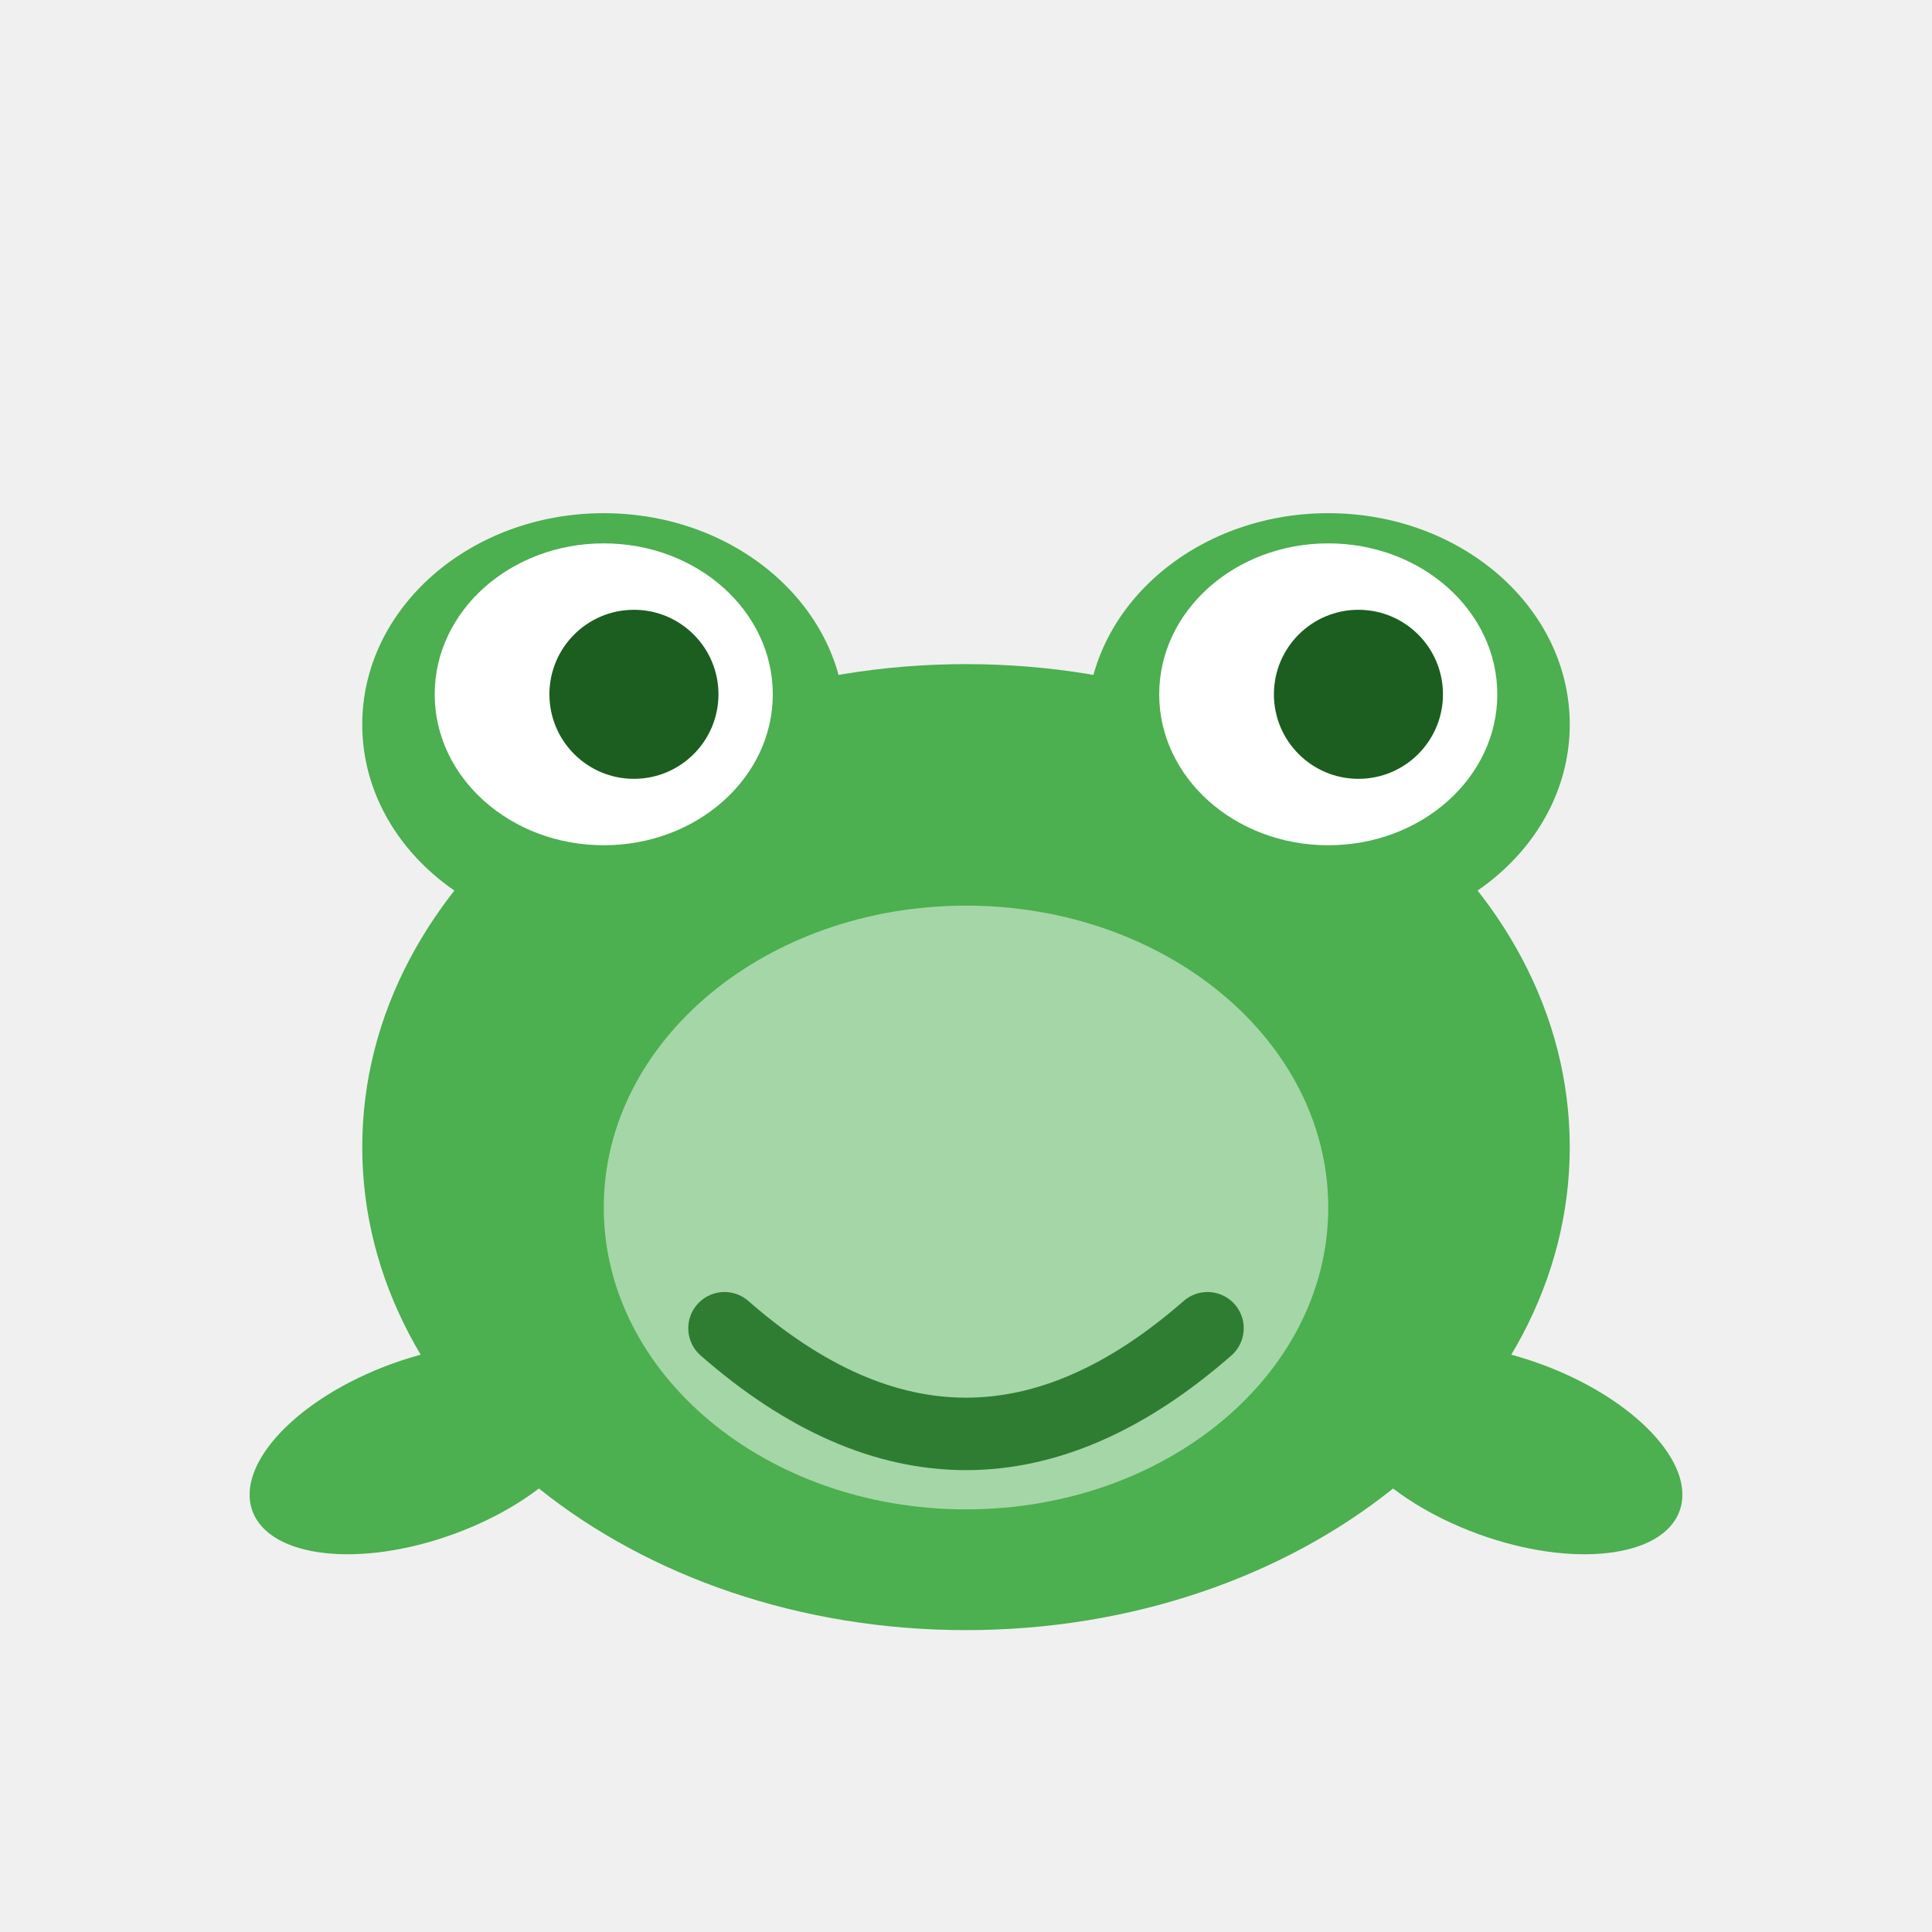
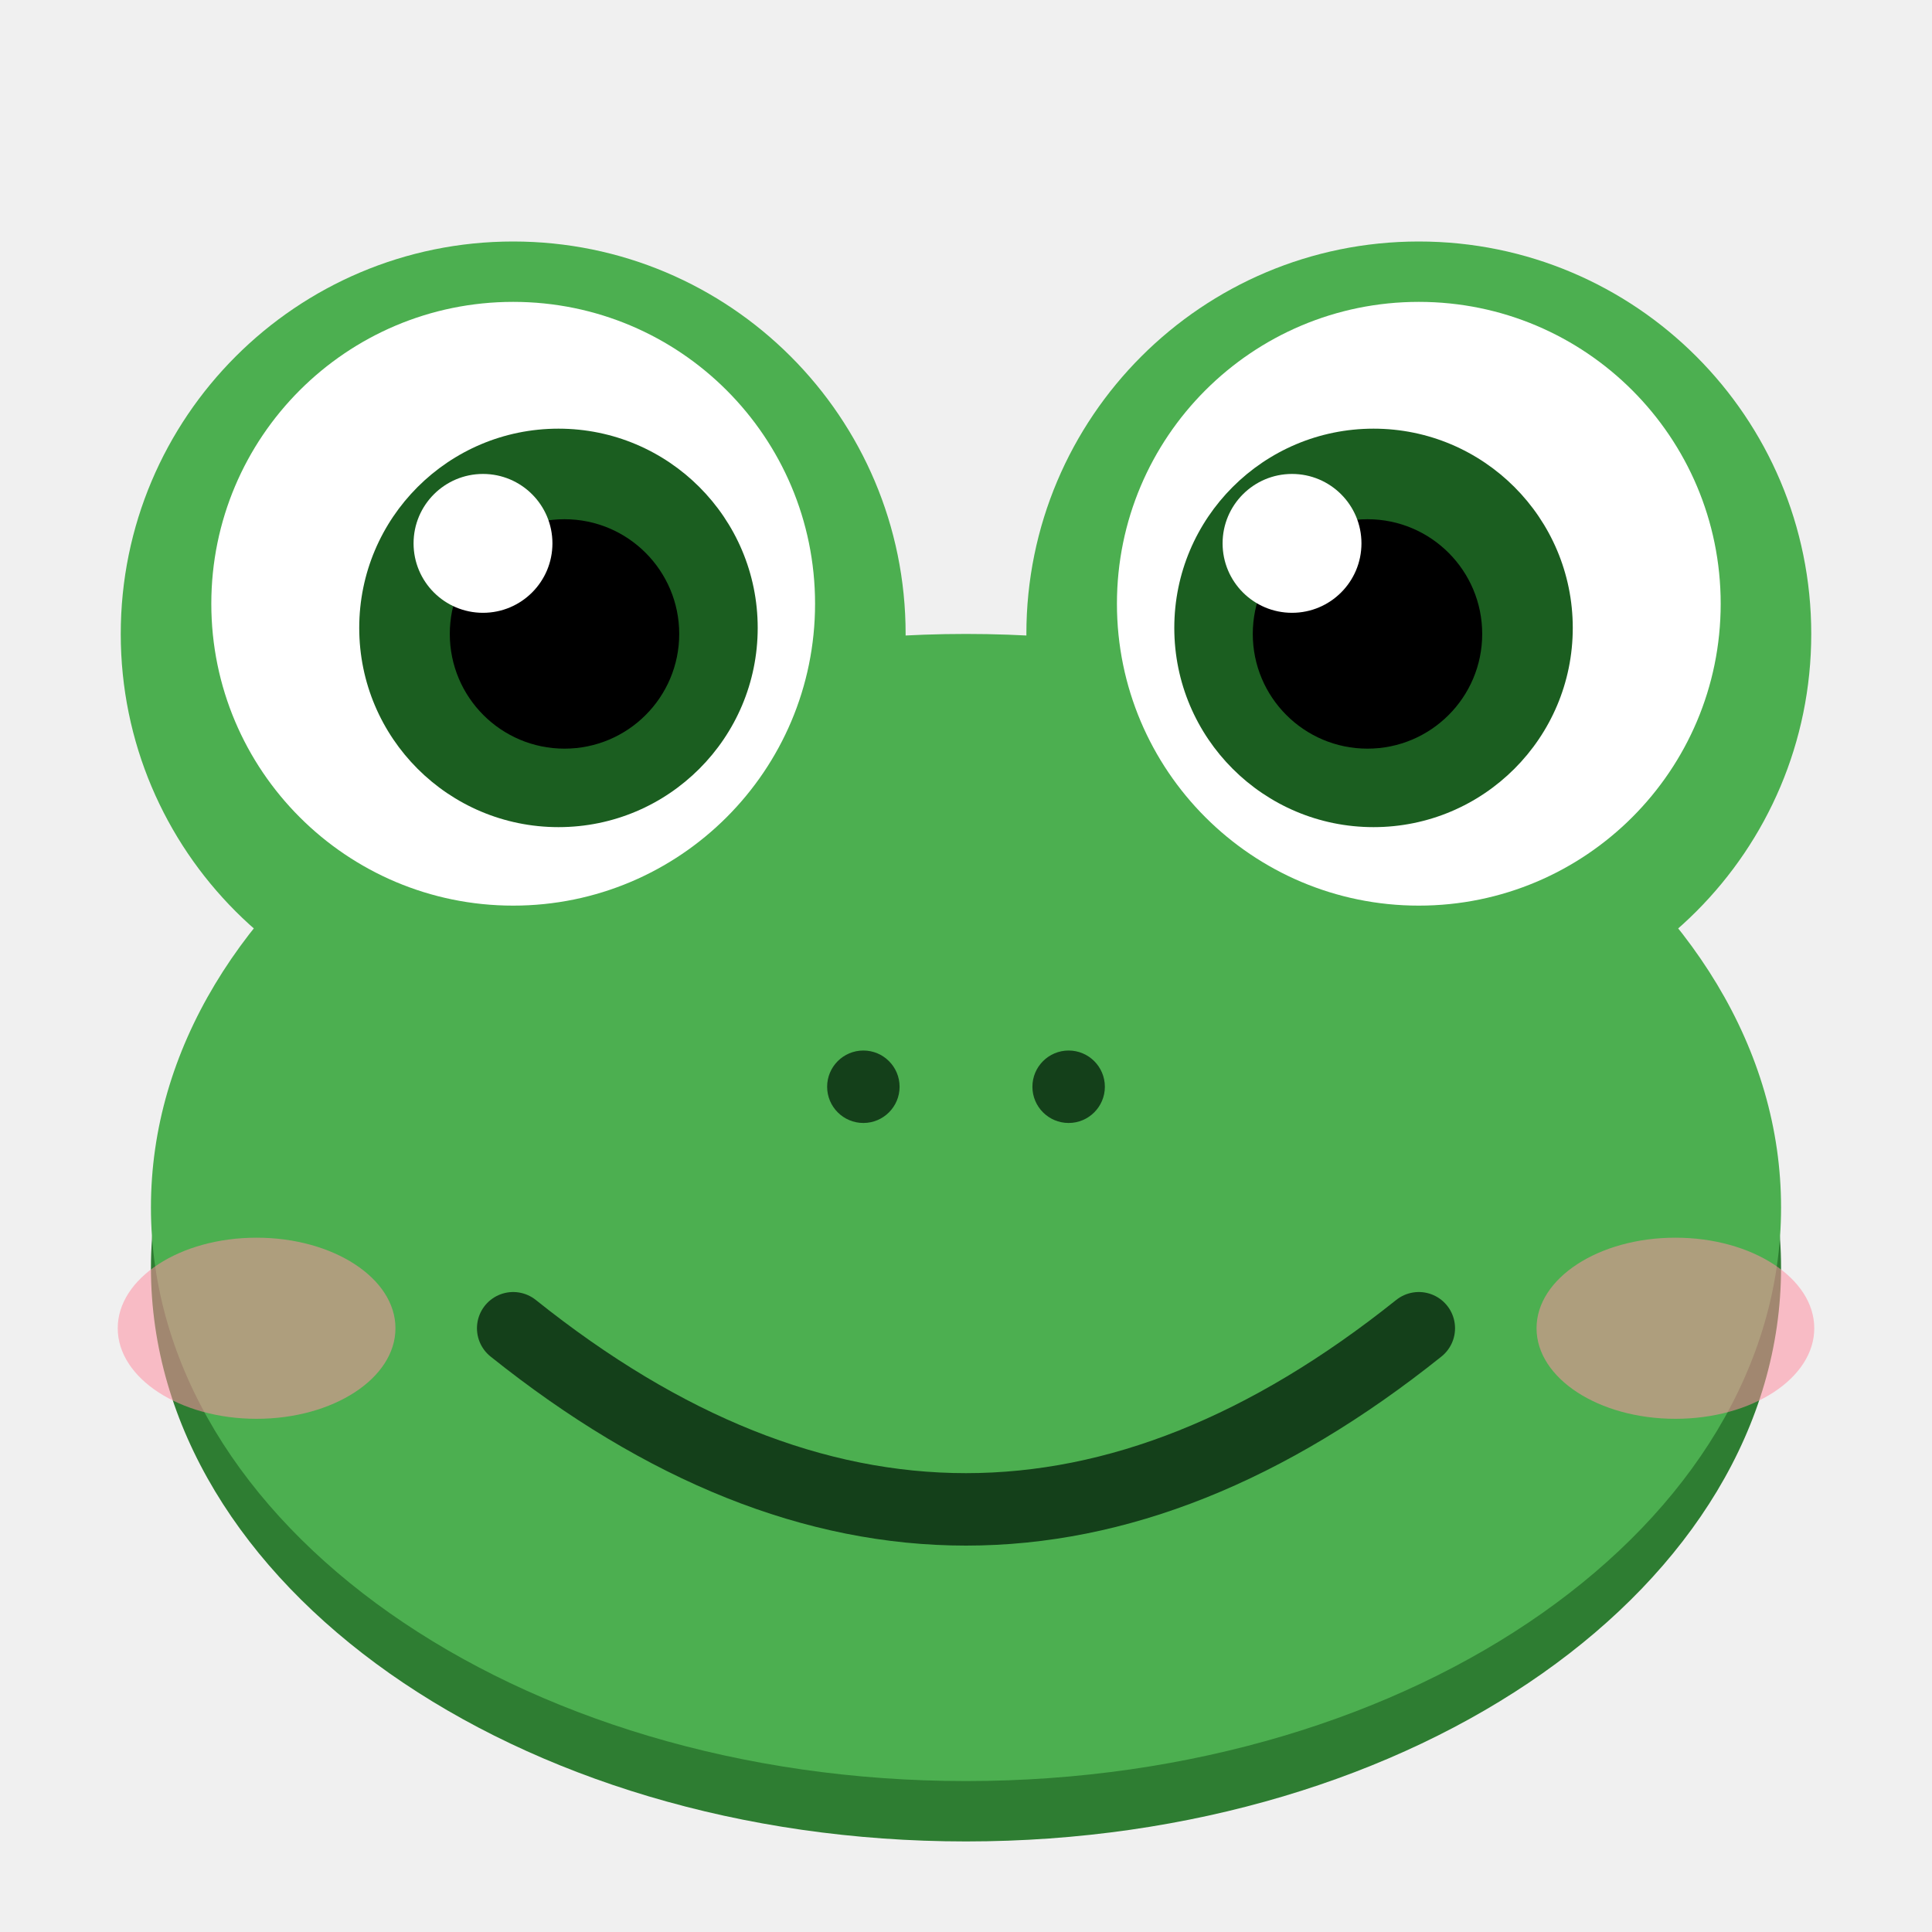
- <svg xmlns="http://www.w3.org/2000/svg" viewBox="0 0 32 32">
-   <ellipse cx="16" cy="19" rx="10" ry="8" fill="#4caf50" />
-   <ellipse cx="16" cy="20" rx="6" ry="5" fill="#a5d6a7" />
-   <ellipse cx="10" cy="12" rx="4" ry="3.5" fill="#4caf50" />
-   <ellipse cx="22" cy="12" rx="4" ry="3.5" fill="#4caf50" />
-   <ellipse cx="10" cy="11.5" rx="2.8" ry="2.5" fill="#fff" />
-   <ellipse cx="22" cy="11.5" rx="2.8" ry="2.5" fill="#fff" />
-   <circle cx="10.5" cy="11.5" r="1.4" fill="#1b5e20" />
-   <circle cx="22.5" cy="11.5" r="1.4" fill="#1b5e20" />
-   <path d="M12 22 Q16 25.5 20 22" stroke="#2e7d32" stroke-width="1.2" fill="none" stroke-linecap="round" />
-   <ellipse cx="7" cy="24" rx="3" ry="1.5" fill="#4caf50" transform="rotate(-20 7 24)" />
-   <ellipse cx="25" cy="24" rx="3" ry="1.5" fill="#4caf50" transform="rotate(20 25 24)" />
+ <svg xmlns="http://www.w3.org/2000/svg" viewBox="0 0 64 64">
+   <ellipse cx="32" cy="42" rx="27" ry="19" fill="#2e7d32" />
+   <ellipse cx="32" cy="40" rx="27" ry="19" fill="#4caf50" />
+   <circle cx="17" cy="21" r="13" fill="#4caf50" />
+   <circle cx="47" cy="21" r="13" fill="#4caf50" />
+   <circle cx="17" cy="20" r="10" fill="#fff" />
+   <circle cx="47" cy="20" r="10" fill="#fff" />
+   <circle cx="18.5" cy="20.8" r="6.6" fill="#1b5e20" />
+   <circle cx="45.5" cy="20.8" r="6.6" fill="#1b5e20" />
+   <circle cx="18.7" cy="21" r="3.8" fill="#000" />
+   <circle cx="45.3" cy="21" r="3.8" fill="#000" />
+   <circle cx="16" cy="18" r="2.3" fill="#fff" />
+   <circle cx="42.8" cy="18" r="2.3" fill="#fff" />
+   <ellipse cx="8.5" cy="44" rx="4.6" ry="3" fill="#ff8fa3" opacity=".55" />
+   <ellipse cx="55.5" cy="44" rx="4.6" ry="3" fill="#ff8fa3" opacity=".55" />
+   <circle cx="28.6" cy="36" r="1.2" fill="#14401a" />
+   <circle cx="35.4" cy="36" r="1.2" fill="#14401a" />
+   <path d="M17 44 Q32 56 47 44" stroke="#14401a" stroke-width="2.4" fill="none" stroke-linecap="round" />
</svg>
